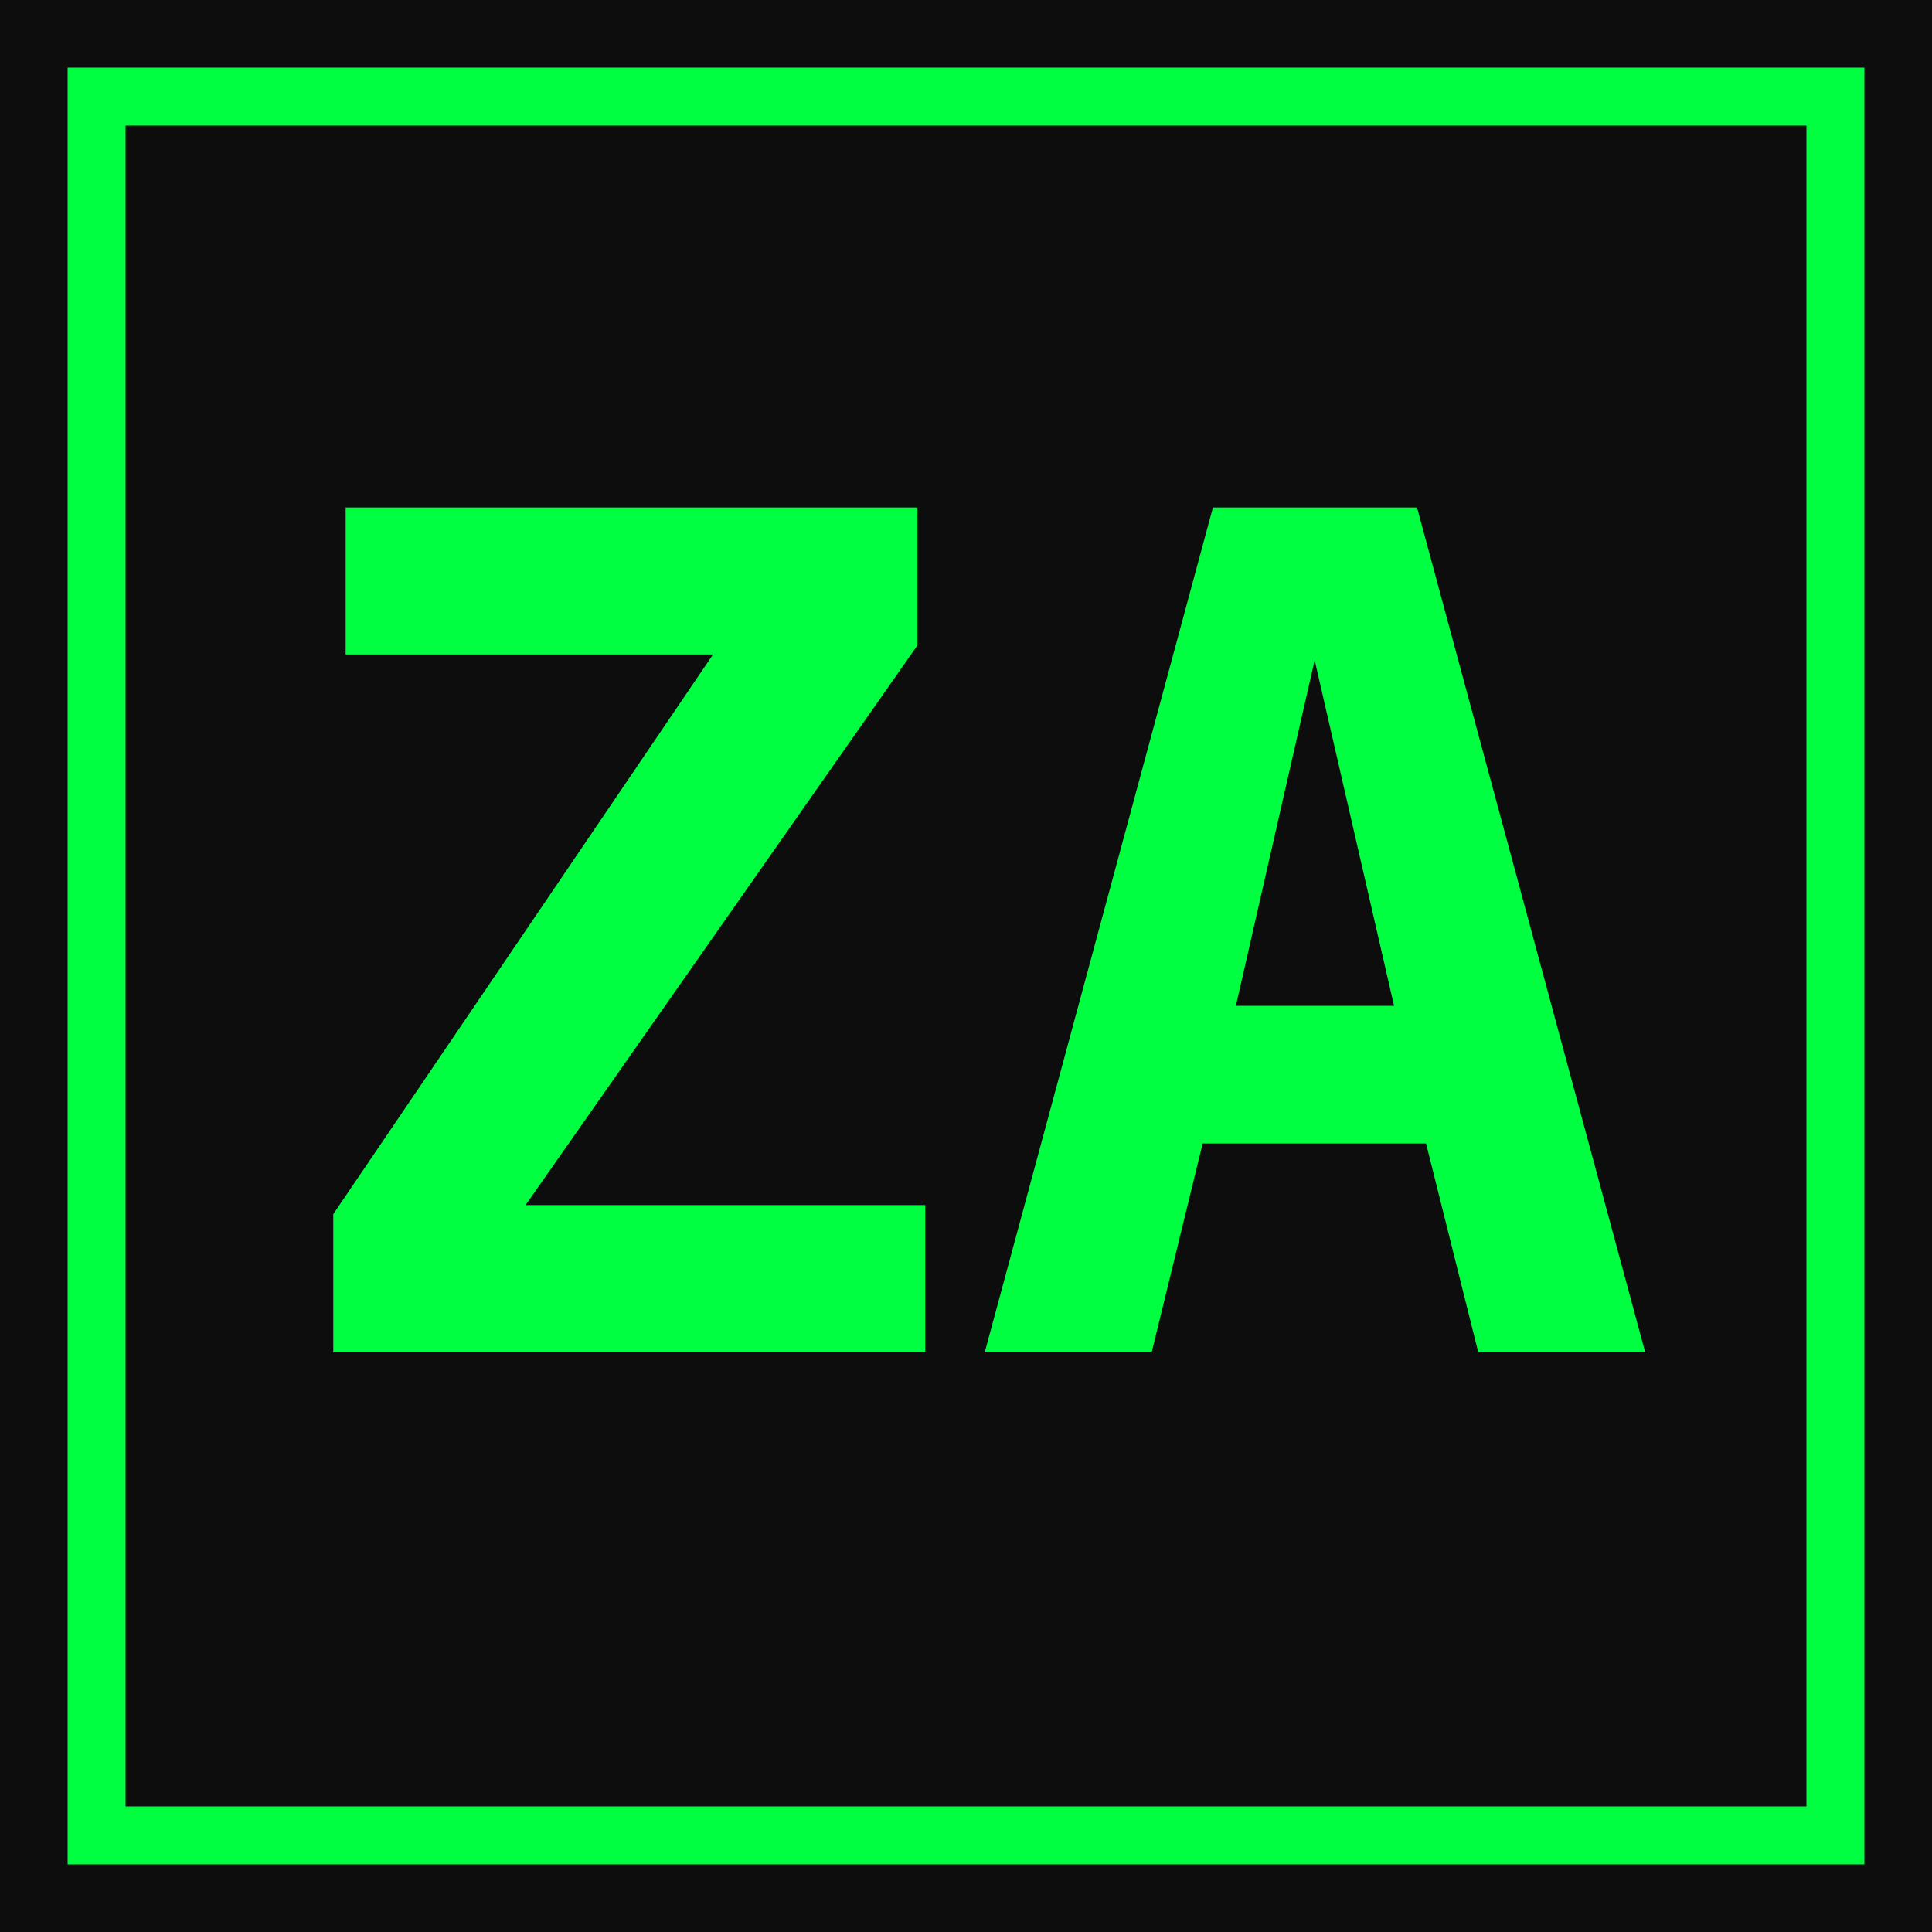
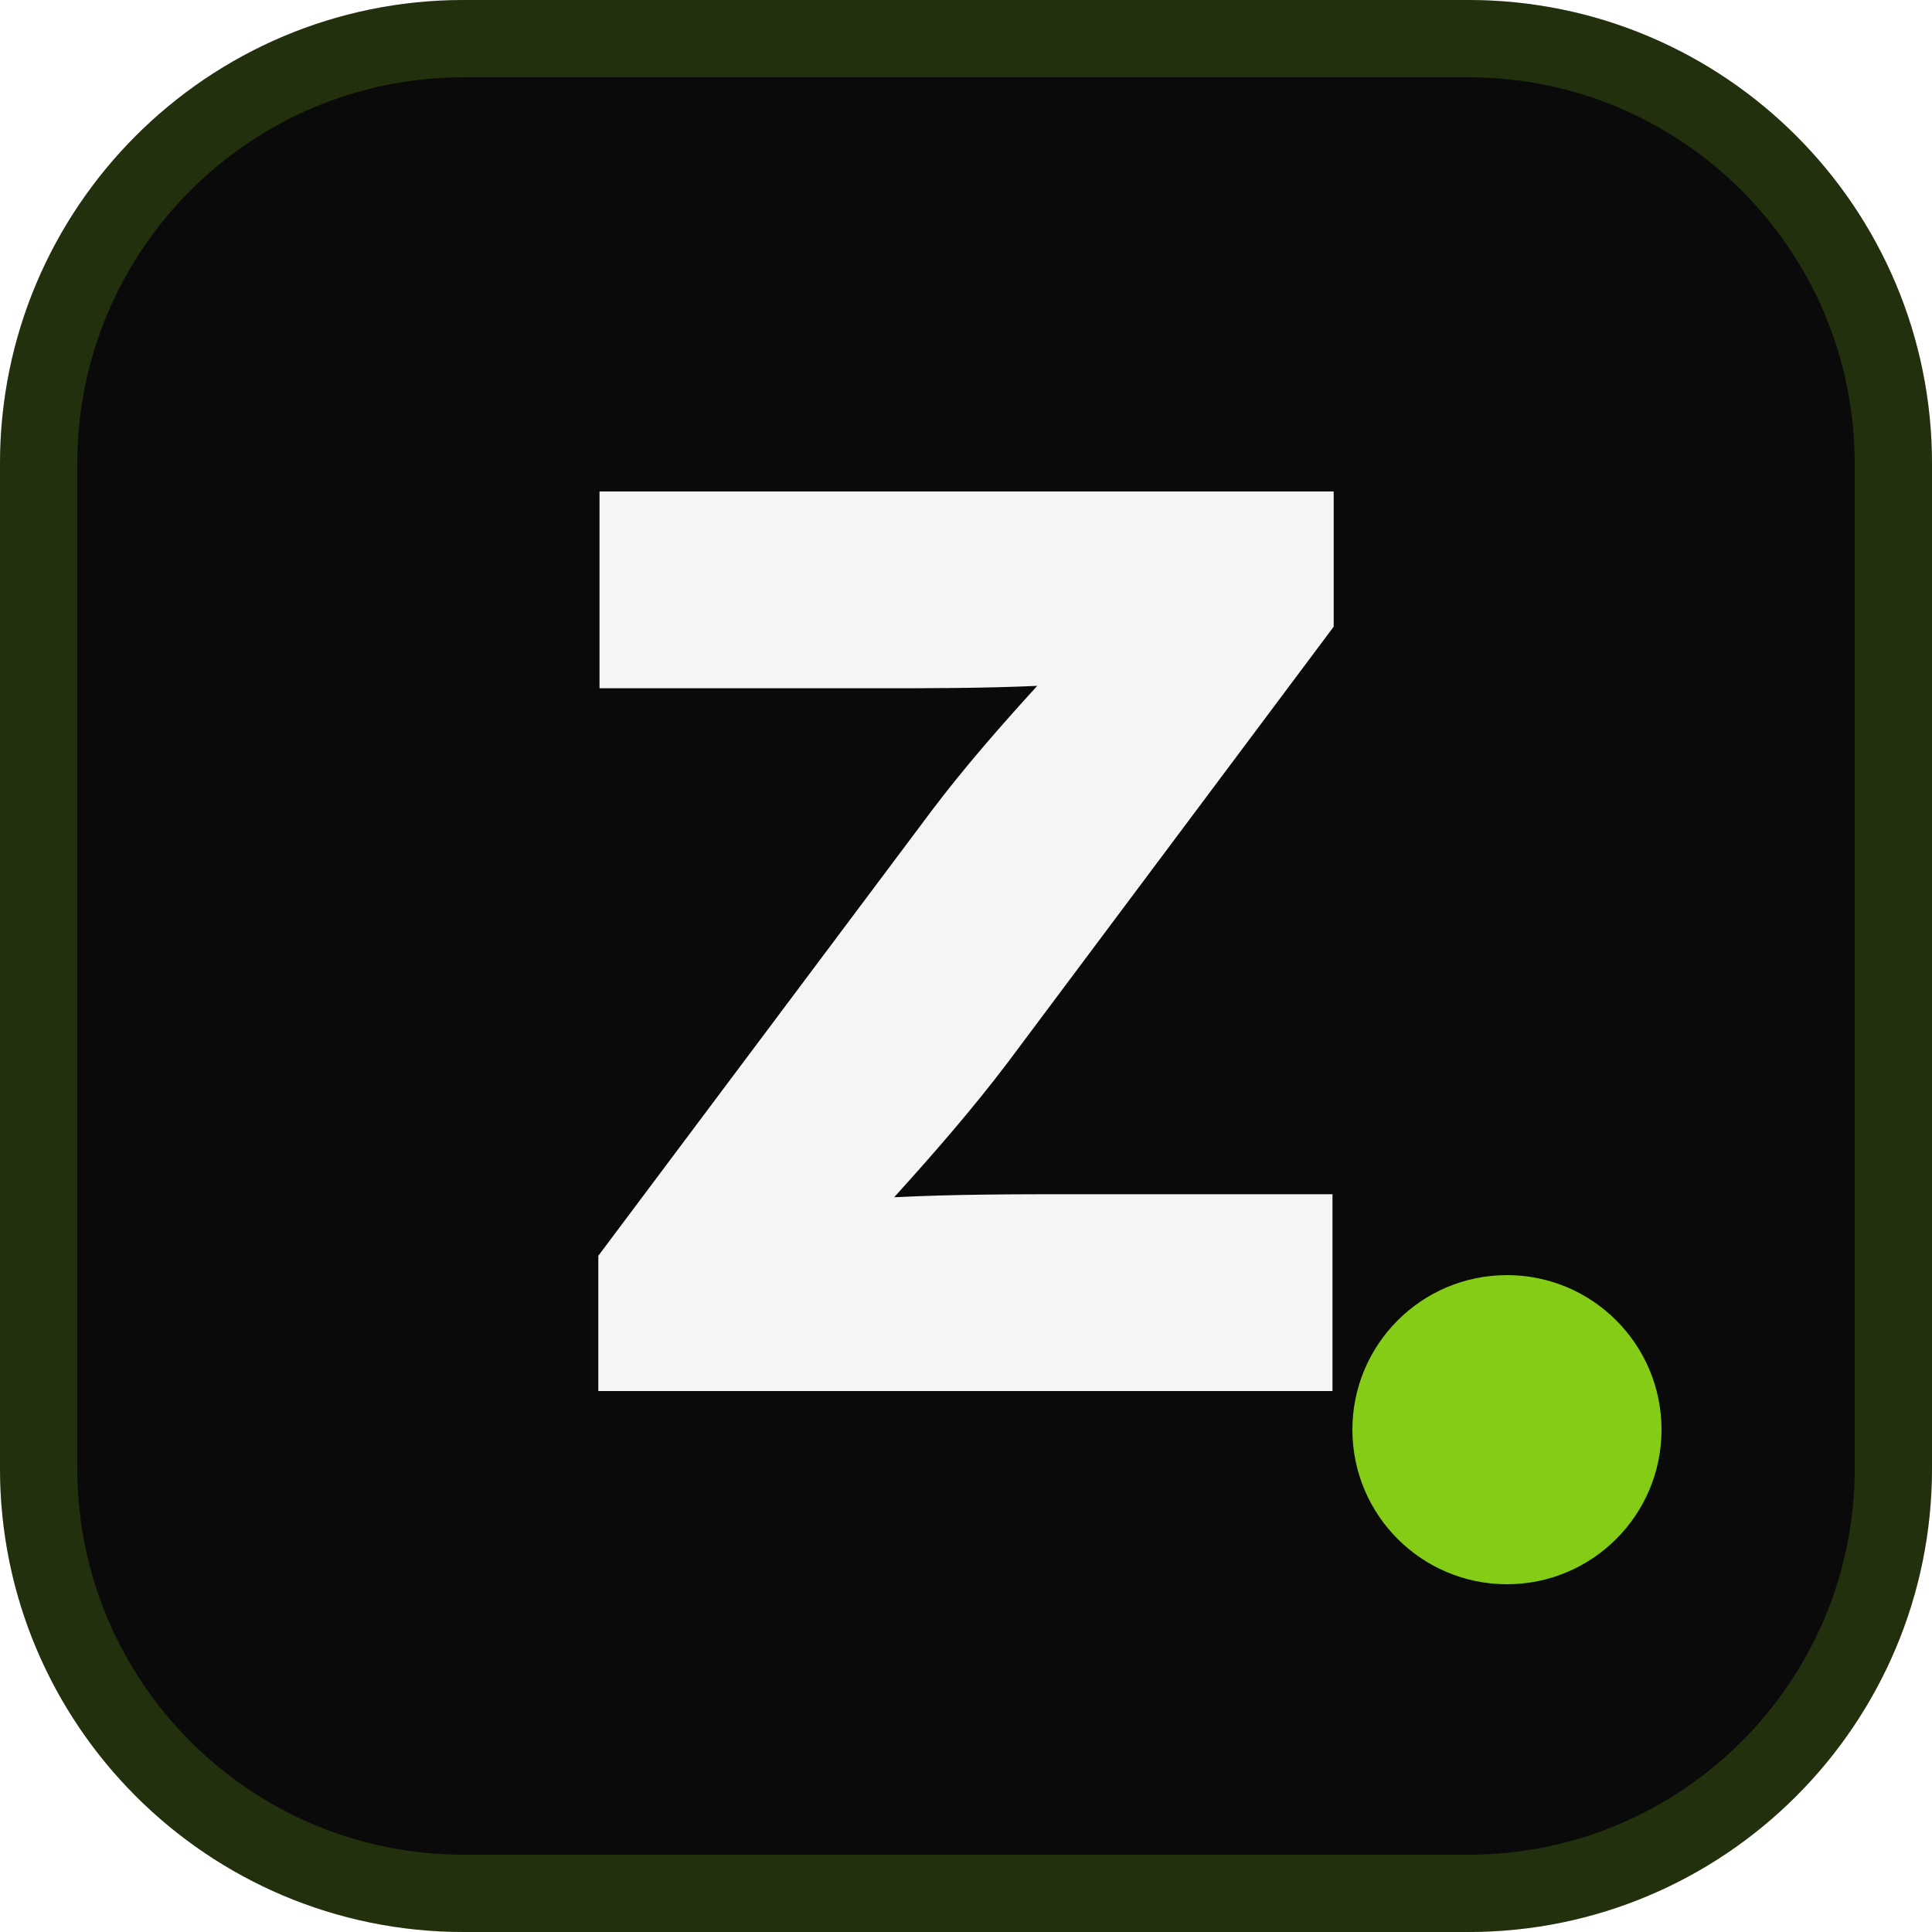
<svg xmlns="http://www.w3.org/2000/svg" viewBox="0 0 100 100">
-   <rect width="100" height="100" fill="#0d0d0d" />
-   <text x="50" y="70" font-family="monospace" font-size="60" font-weight="bold" fill="#00ff41" text-anchor="middle">ZA</text>
-   <rect x="5" y="5" width="90" height="90" fill="none" stroke="#00ff41" stroke-width="3" />
+   <rect x="0" y="0" width="100" height="100" rx="24" fill="#0a0a0b" />
+   <rect x="2" y="2" width="96" height="96" rx="22" fill="none" stroke="rgba(132, 204, 22, 0.2)" stroke-width="4" />
+   <text x="50" y="72" font-family="'Inter', -apple-system, sans-serif" font-size="64" font-weight="900" fill="#f5f5f7" text-anchor="middle">Z</text>
+   <circle cx="78" cy="74" r="8" fill="#84cc16" />
</svg>
